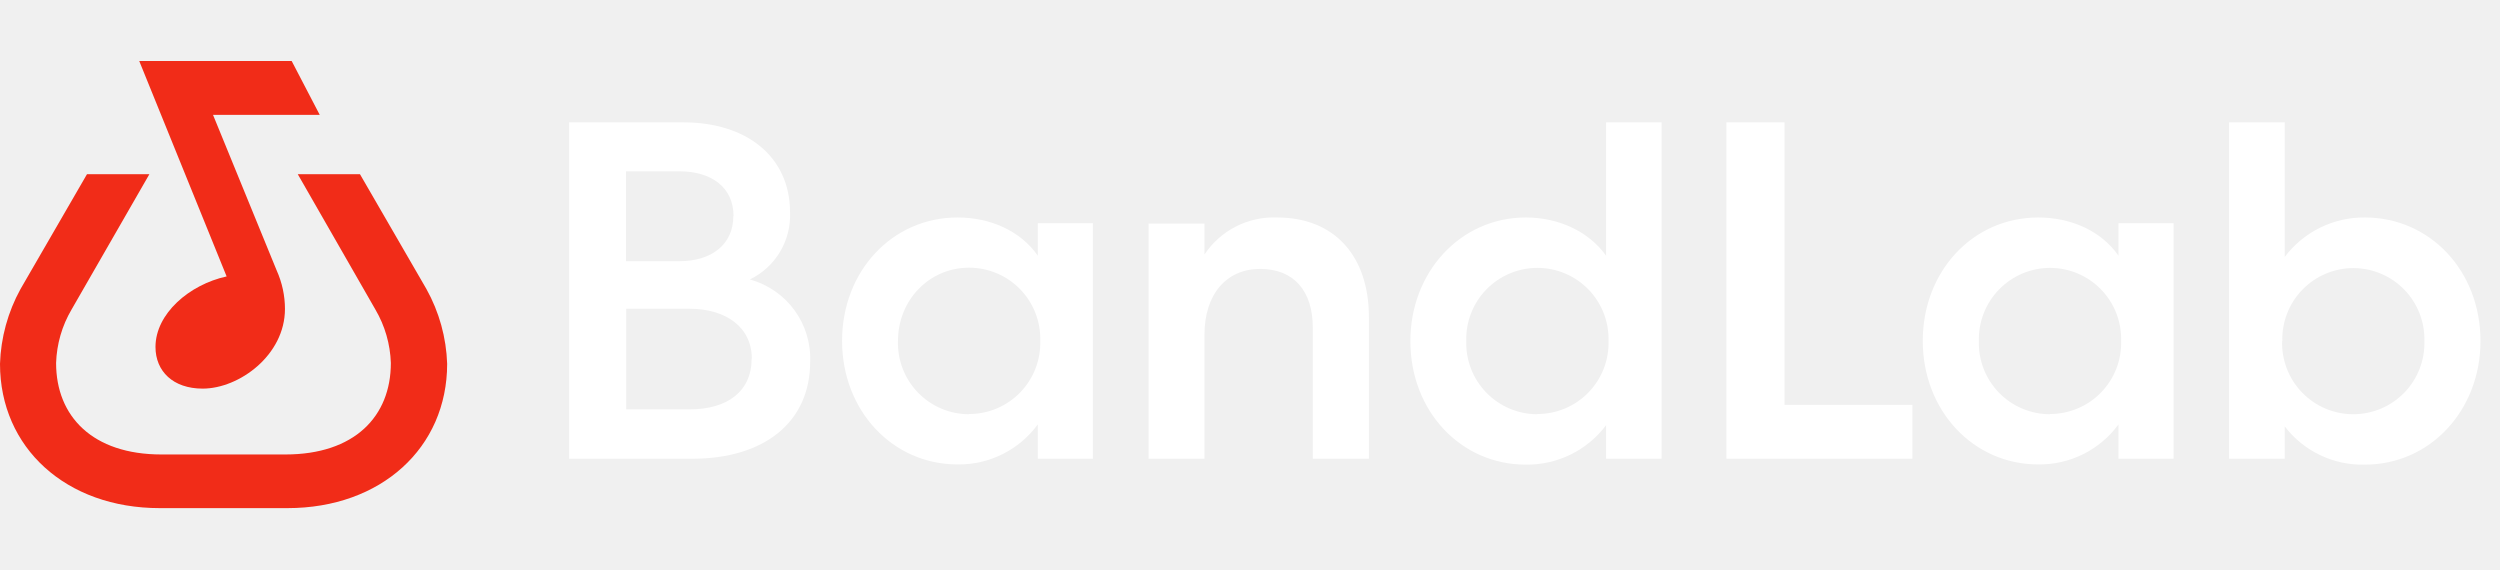
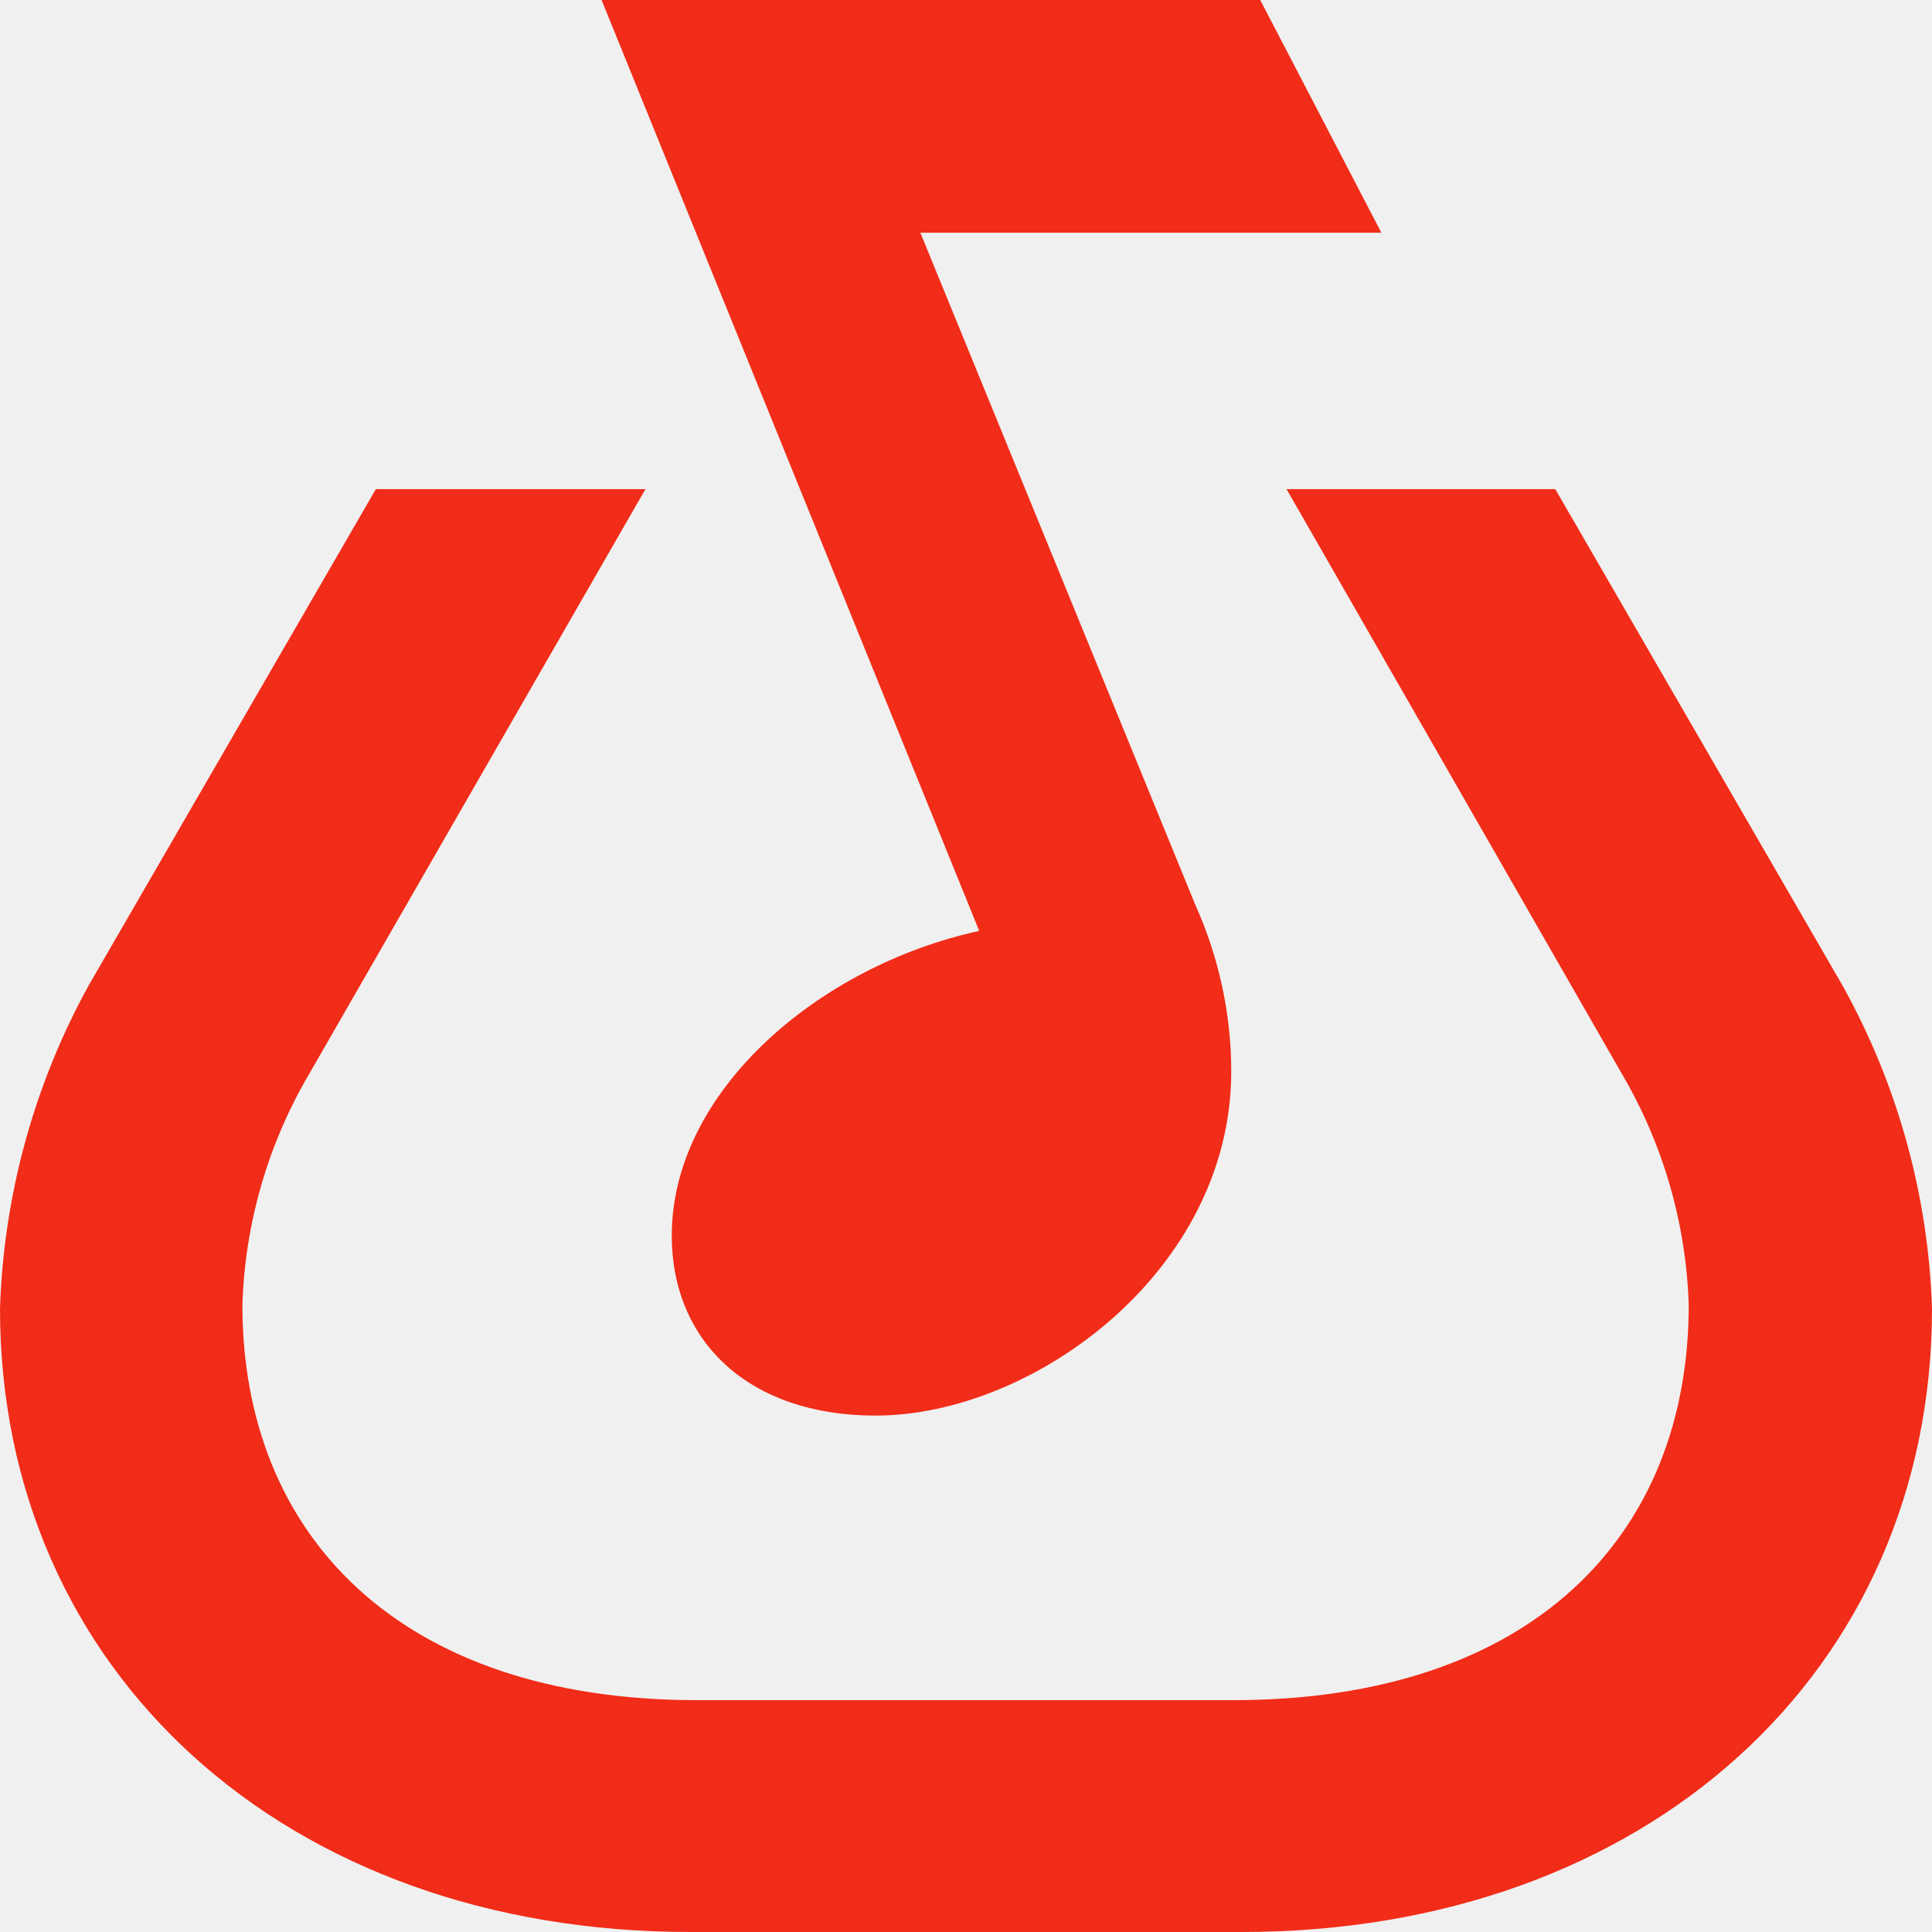
- <svg xmlns="http://www.w3.org/2000/svg" viewBox="0 0 123 28" width="123" height="28" fill="none">
-   <path fill-rule="evenodd" clip-rule="evenodd" d="M33.63 6.02H28v16.55h6.06c3.54 0 5.8-1.8 5.8-4.77a4.03 4.03 0 0 0-2.97-4.05 3.5 3.5 0 0 0 1.98-3.3c0-2.77-2.17-4.43-5.24-4.43Zm2.45 4.61c0 1.42-1.1 2.22-2.64 2.22H30.8V8.43h2.64c1.55 0 2.65.78 2.65 2.2Zm.9 7.02c0 1.61-1.2 2.49-3.04 2.49h-3.13v-4.95h3.1c1.84 0 3.08.93 3.08 2.46Zm16.79-6.66v11.58h-2.71v-1.69a4.81 4.81 0 0 1-3.95 1.97c-3.2 0-5.68-2.65-5.68-6.08s2.47-6.07 5.68-6.07c1.62 0 3.1.66 3.95 1.88v-1.6h2.71Zm-6.09 9.38a3.5 3.5 0 0 0 3.5-3.6 3.5 3.5 0 0 0-3.5-3.6c-1.97 0-3.5 1.6-3.5 3.61a3.5 3.5 0 0 0 3.5 3.6v-.01Z" fill="#fff" />
-   <path d="M56.5 22.57h2.76v-6.1c0-1.98 1.07-3.24 2.74-3.24 1.66 0 2.59 1.09 2.59 2.89v6.45h2.76V15.6c0-3-1.69-4.9-4.52-4.9a4.1 4.1 0 0 0-3.57 1.82V11h-2.75v11.58Z" fill="#fff" />
-   <path fill-rule="evenodd" clip-rule="evenodd" d="M79.02 22.57v-1.65a4.86 4.86 0 0 1-3.95 1.94c-3.2 0-5.68-2.63-5.68-6.08 0-3.4 2.47-6.08 5.68-6.08 1.62 0 3.1.69 3.95 1.88V6.02h2.73v16.55h-2.73Zm-3.38-2.2a3.5 3.5 0 0 0 3.5-3.6 3.5 3.5 0 0 0-3.5-3.59 3.5 3.5 0 0 0-3.5 3.6 3.5 3.5 0 0 0 3.5 3.6Z" fill="#fff" />
-   <path d="M87.8 19.92V6.02h-2.86v16.55h9.15v-2.65h-6.3Z" fill="#fff" />
-   <path fill-rule="evenodd" clip-rule="evenodd" d="M106.94 22.57h-2.71v-1.69a4.81 4.81 0 0 1-3.95 1.97c-3.2 0-5.68-2.65-5.68-6.08s2.47-6.07 5.68-6.07c1.62 0 3.1.66 3.95 1.88v-1.6h2.71v11.6Zm-6.08-2.2a3.5 3.5 0 0 0 3.5-3.6 3.5 3.5 0 0 0-3.5-3.59 3.51 3.51 0 0 0-3.5 3.6 3.5 3.5 0 0 0 3.5 3.6Zm8.81-14.35v16.55h2.74v-1.59a4.8 4.8 0 0 0 3.94 1.88c3.22 0 5.69-2.68 5.69-6.08 0-3.45-2.48-6.08-5.69-6.08a4.88 4.88 0 0 0-3.94 1.94V6.02h-2.74Zm2.62 10.77a3.5 3.5 0 0 1 3.5-3.6 3.5 3.5 0 0 1 3.49 3.59 3.5 3.5 0 0 1-3.5 3.6 3.5 3.5 0 0 1-3.5-3.6Z" fill="#fff" />
-   <path d="M9.97 19.12c-1.45 0-2.32-.85-2.32-2.05 0-1.64 1.67-3.07 3.5-3.47L6.85 3h7.5l1.38 2.65h-5.25l3.13 7.65c.27.6.41 1.25.41 1.9 0 2.27-2.25 3.92-4.05 3.92Z" fill="#F12C18" />
-   <path d="m17.71 8.57 3.27 5.65A8.1 8.1 0 0 1 22 17.9c0 4.13-3.25 7.1-7.86 7.1H7.86C3.25 25 0 22.03 0 17.9a8.18 8.18 0 0 1 1.01-3.68l3.27-5.65h3.07l-3.83 6.66c-.47.8-.73 1.7-.76 2.63 0 2.63 1.8 4.5 5.18 4.5h6.1c3.4 0 5.19-1.87 5.19-4.5a5.55 5.55 0 0 0-.76-2.63l-3.82-6.66h3.06Z" fill="#F12C18" />
+ <svg xmlns="http://www.w3.org/2000/svg" viewBox="0 0 24 24" fill="#F12C18">
+   <path d="m19.32 6.076 3.567 6.164A8.835 8.835 0 0 1 24 16.255C24 20.76 20.455 24 15.425 24h-6.85C3.545 24 0 20.76 0 16.255a8.925 8.925 0 0 1 1.102-4.015l3.567-6.164h3.349L3.84 13.342a6.033 6.033 0 0 0-.829 2.869c0 2.869 1.964 4.909 5.651 4.909h6.654c3.709 0 5.662-2.04 5.662-4.909a6.043 6.043 0 0 0-.829-2.869l-4.167-7.266h3.338Zm-8.444 11.509c-1.581 0-2.531-.927-2.531-2.236 0-1.789 1.822-3.349 3.819-3.785L7.473 0h8.182l1.505 2.891h-5.727l3.414 8.345c.295.655.448 1.364.448 2.073 0 2.476-2.455 4.276-4.419 4.276Z" />
</svg>
